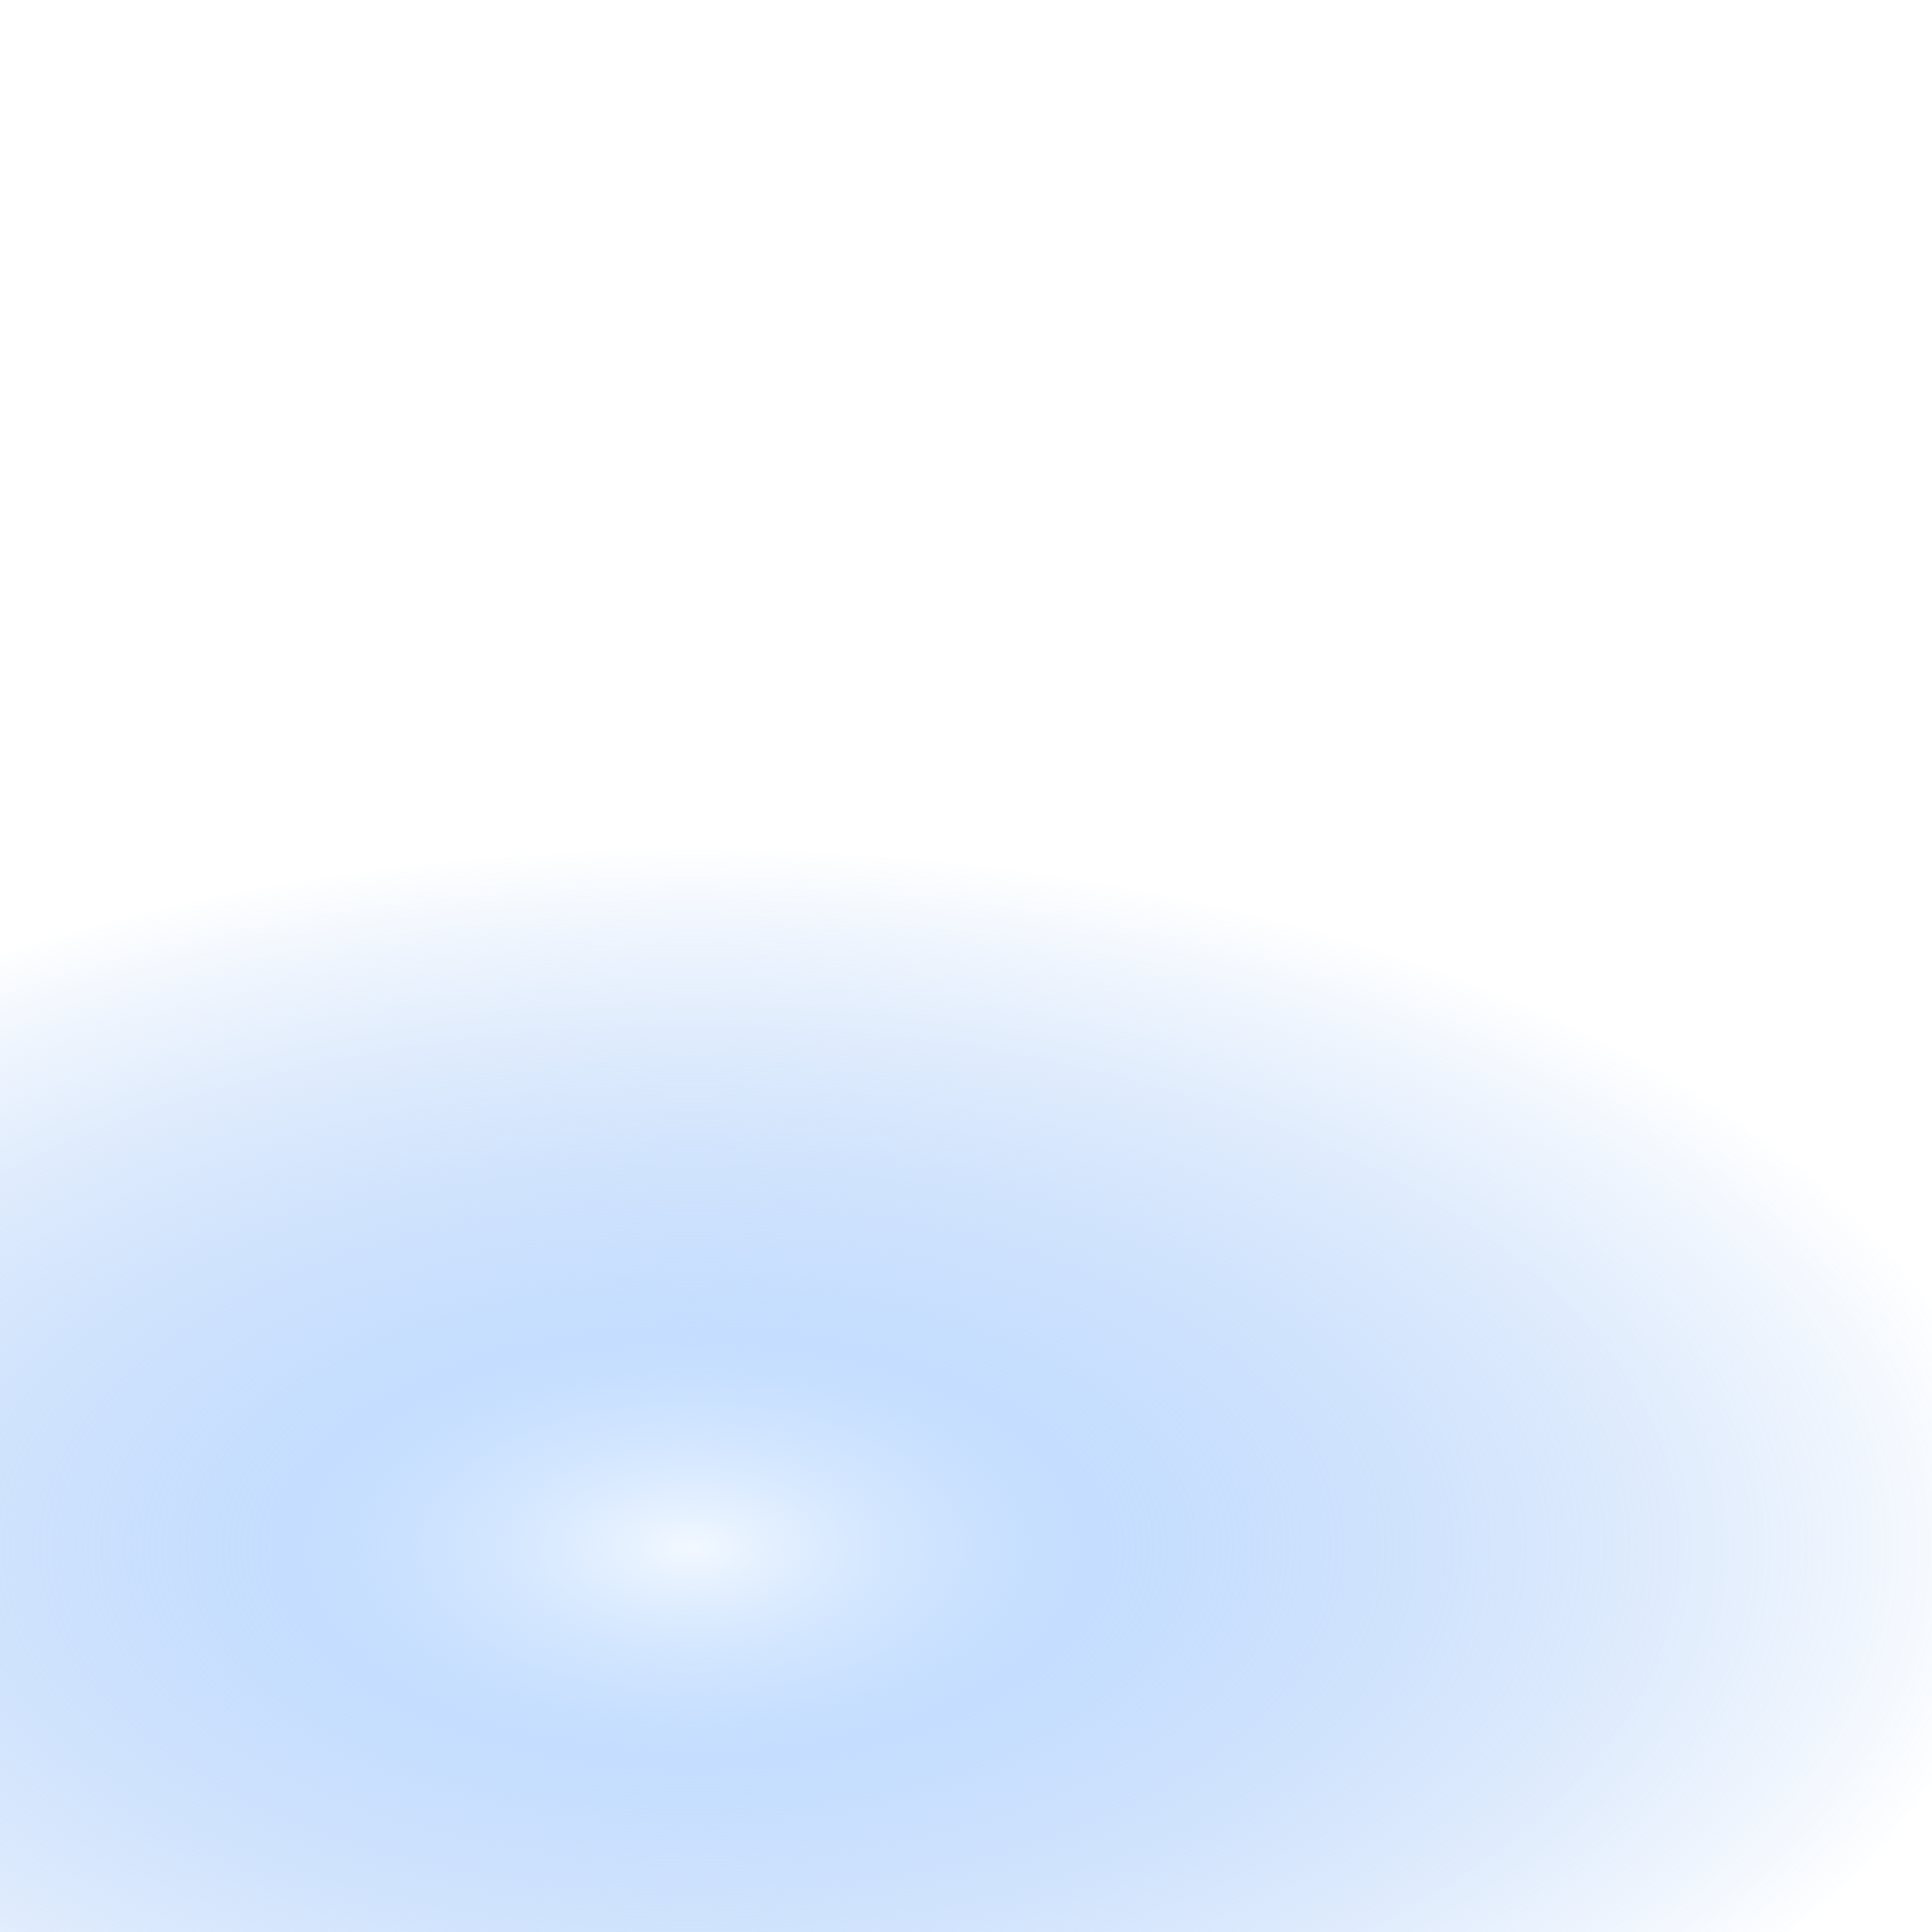
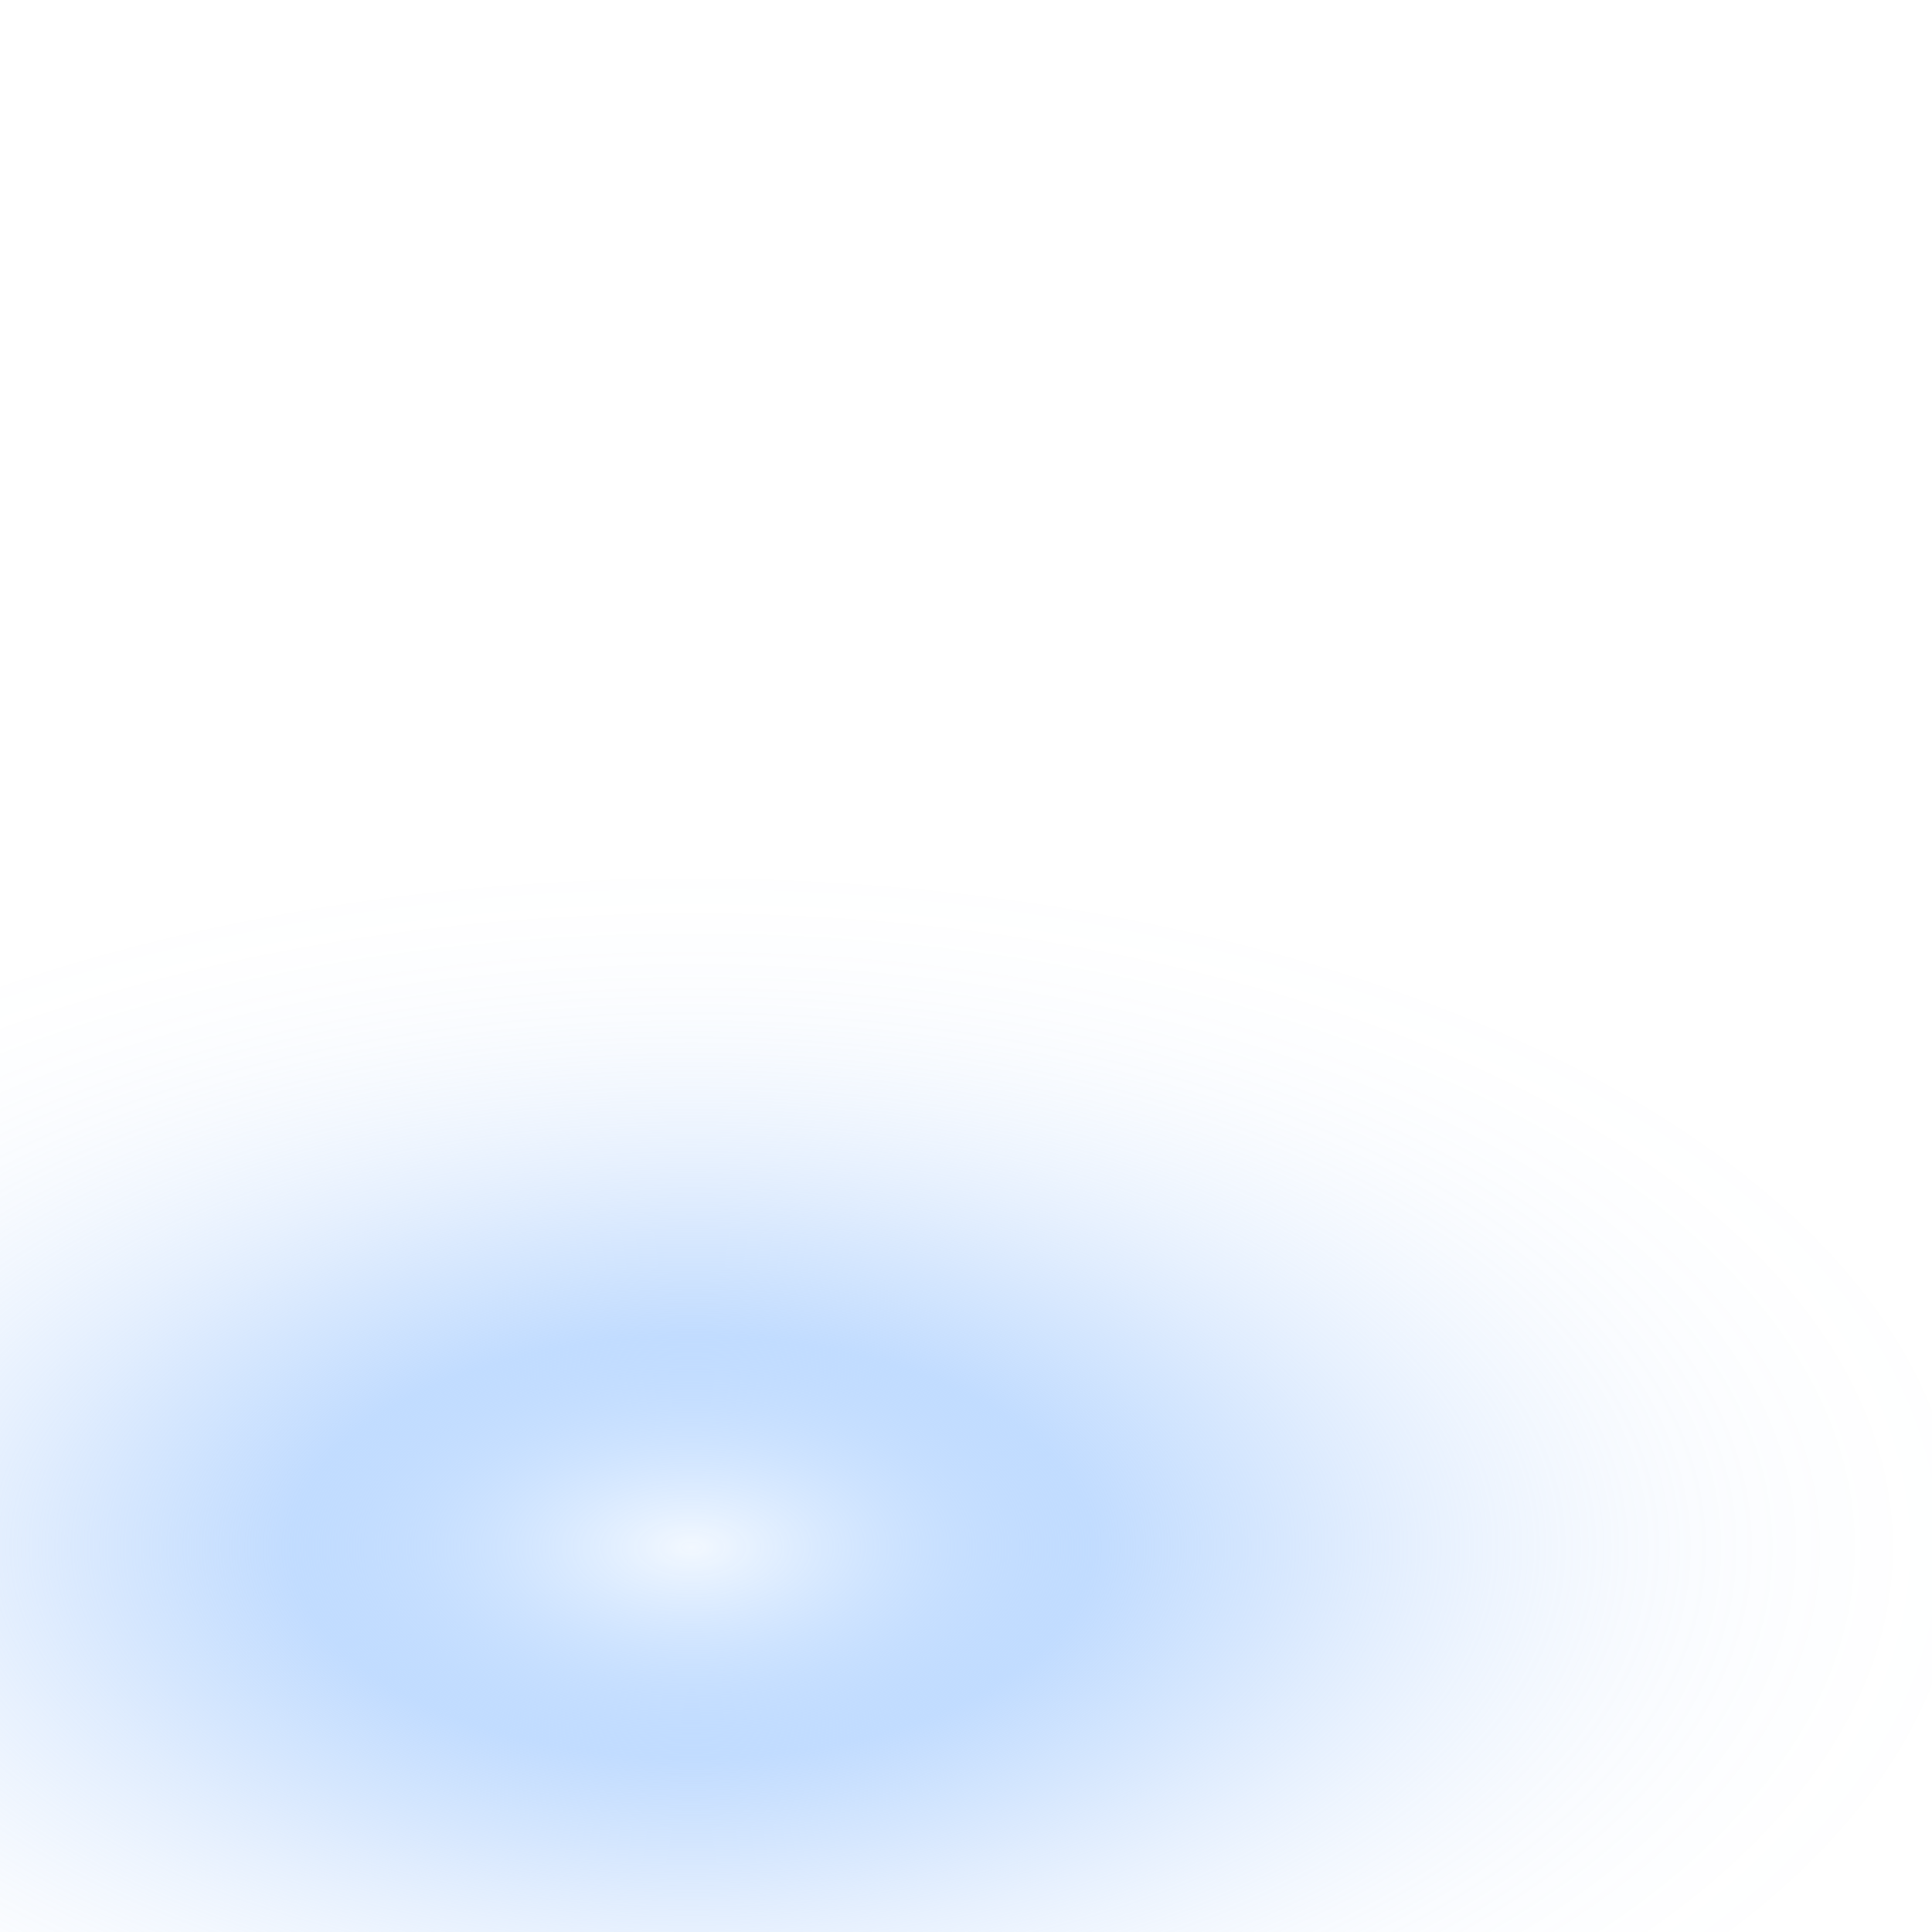
<svg xmlns="http://www.w3.org/2000/svg" viewBox="0 0 1000 1000" preserveAspectRatio="xMidYMid slice">
  <defs>
    <radialGradient id="flash">
-       <stop offset="0" stop-color="#f2f8ff" stop-opacity="1" />
-       <stop offset=".3" stop-color="#9ec8ff" stop-opacity=".6" />
-       <stop offset="1" stop-color="#5f9bf0" stop-opacity="0" />
+       <stop offset="0" stop-color="#f2f8ff" stop-opacity="1.000" />
+       <stop offset="0.05" stop-color="#e4f0ff" stop-opacity="0.988" />
+       <stop offset="0.1" stop-color="#d6e8ff" stop-opacity="0.951" />
+       <stop offset="0.15" stop-color="#c8e0ff" stop-opacity="0.893" />
+       <stop offset="0.2" stop-color="#bad8ff" stop-opacity="0.818" />
+       <stop offset="0.25" stop-color="#acd0ff" stop-opacity="0.729" />
+       <stop offset="0.3" stop-color="#9ec8ff" stop-opacity="0.633" />
+       <stop offset="0.35" stop-color="#9ac5fe" stop-opacity="0.534" />
+       <stop offset="0.4" stop-color="#95c2fd" stop-opacity="0.438" />
+       <stop offset="0.45" stop-color="#90befc" stop-opacity="0.349" />
+       <stop offset="0.5" stop-color="#8cbbfb" stop-opacity="0.269" />
+       <stop offset="0.55" stop-color="#88b8fa" stop-opacity="0.201" />
+       <stop offset="0.6" stop-color="#83b5f9" stop-opacity="0.144" />
+       <stop offset="0.65" stop-color="#7eb2f8" stop-opacity="0.100" />
+       <stop offset="0.7" stop-color="#7aaef6" stop-opacity="0.066" />
+       <stop offset="0.75" stop-color="#76abf5" stop-opacity="0.041" />
+       <stop offset="0.8" stop-color="#71a8f4" stop-opacity="0.024" />
+       <stop offset="0.85" stop-color="#6ca5f3" stop-opacity="0.013" />
+       <stop offset="0.9" stop-color="#68a1f2" stop-opacity="0.006" />
+       <stop offset="0.95" stop-color="#649ef1" stop-opacity="0.002" />
+       <stop offset="1" stop-color="#5f9bf0" stop-opacity="0.000" />
    </radialGradient>
  </defs>
  <ellipse cx="360" cy="800" rx="680" ry="360" fill="url(#flash)" />
</svg>
